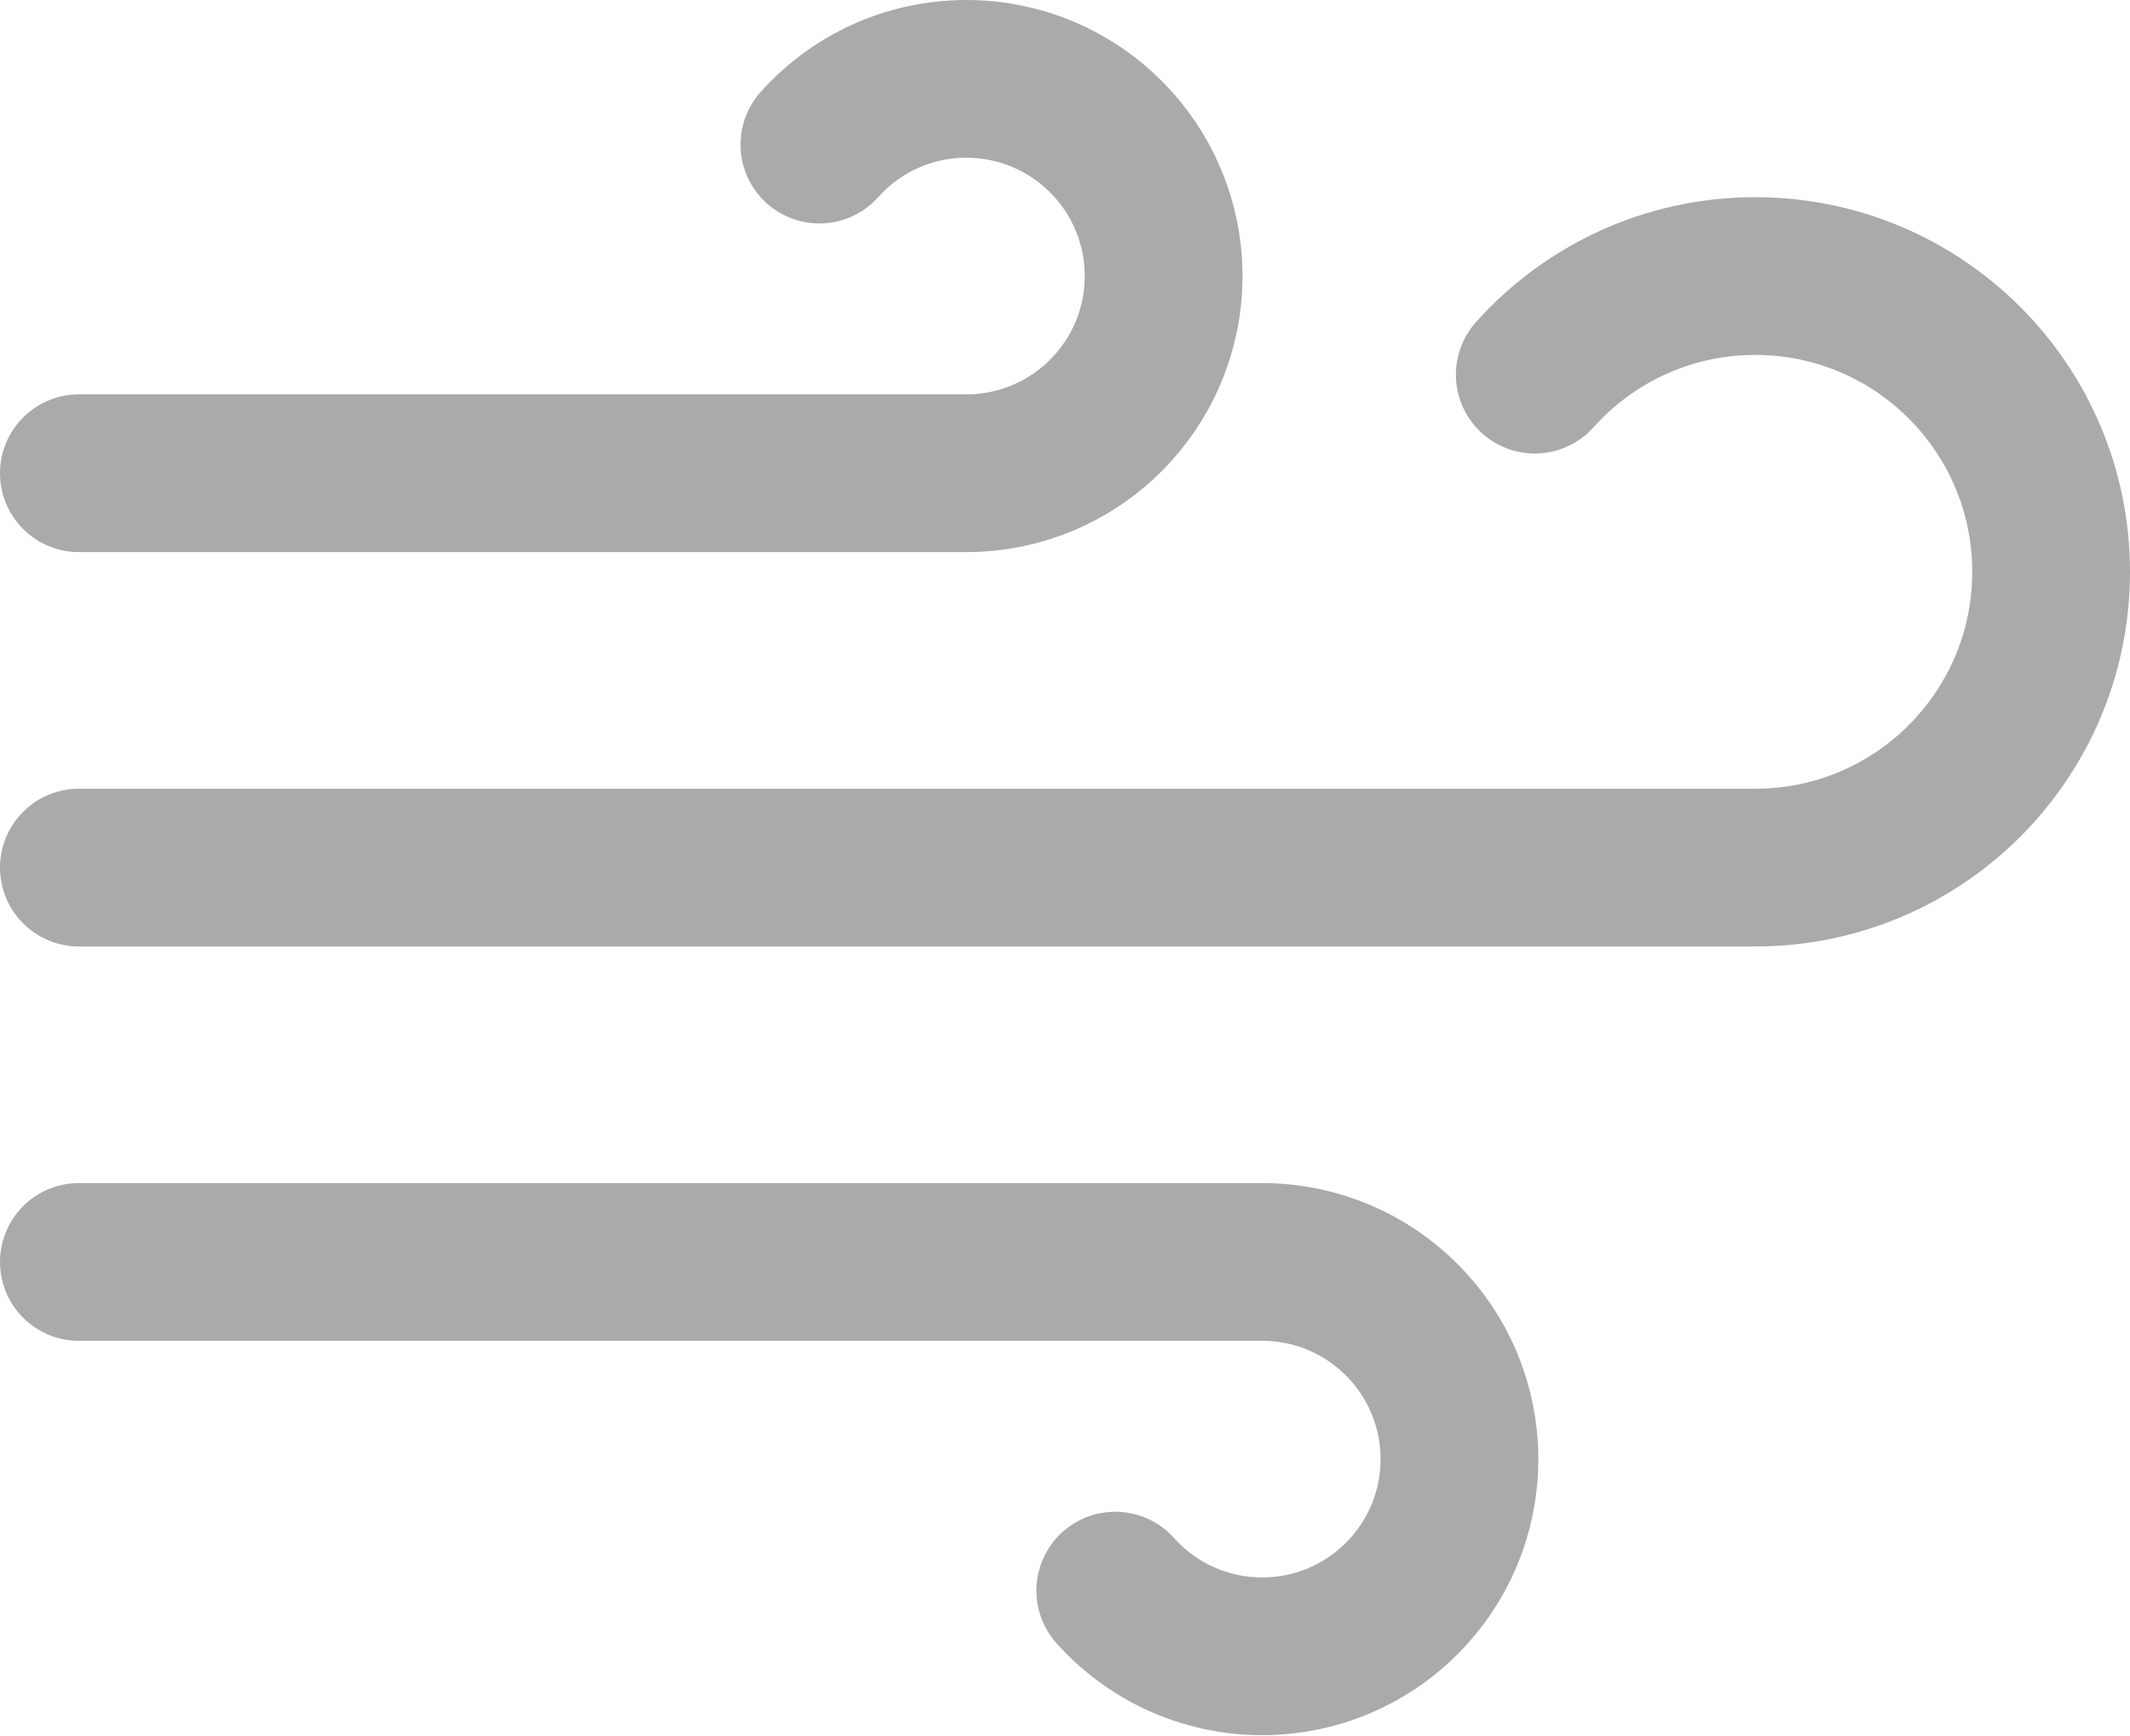
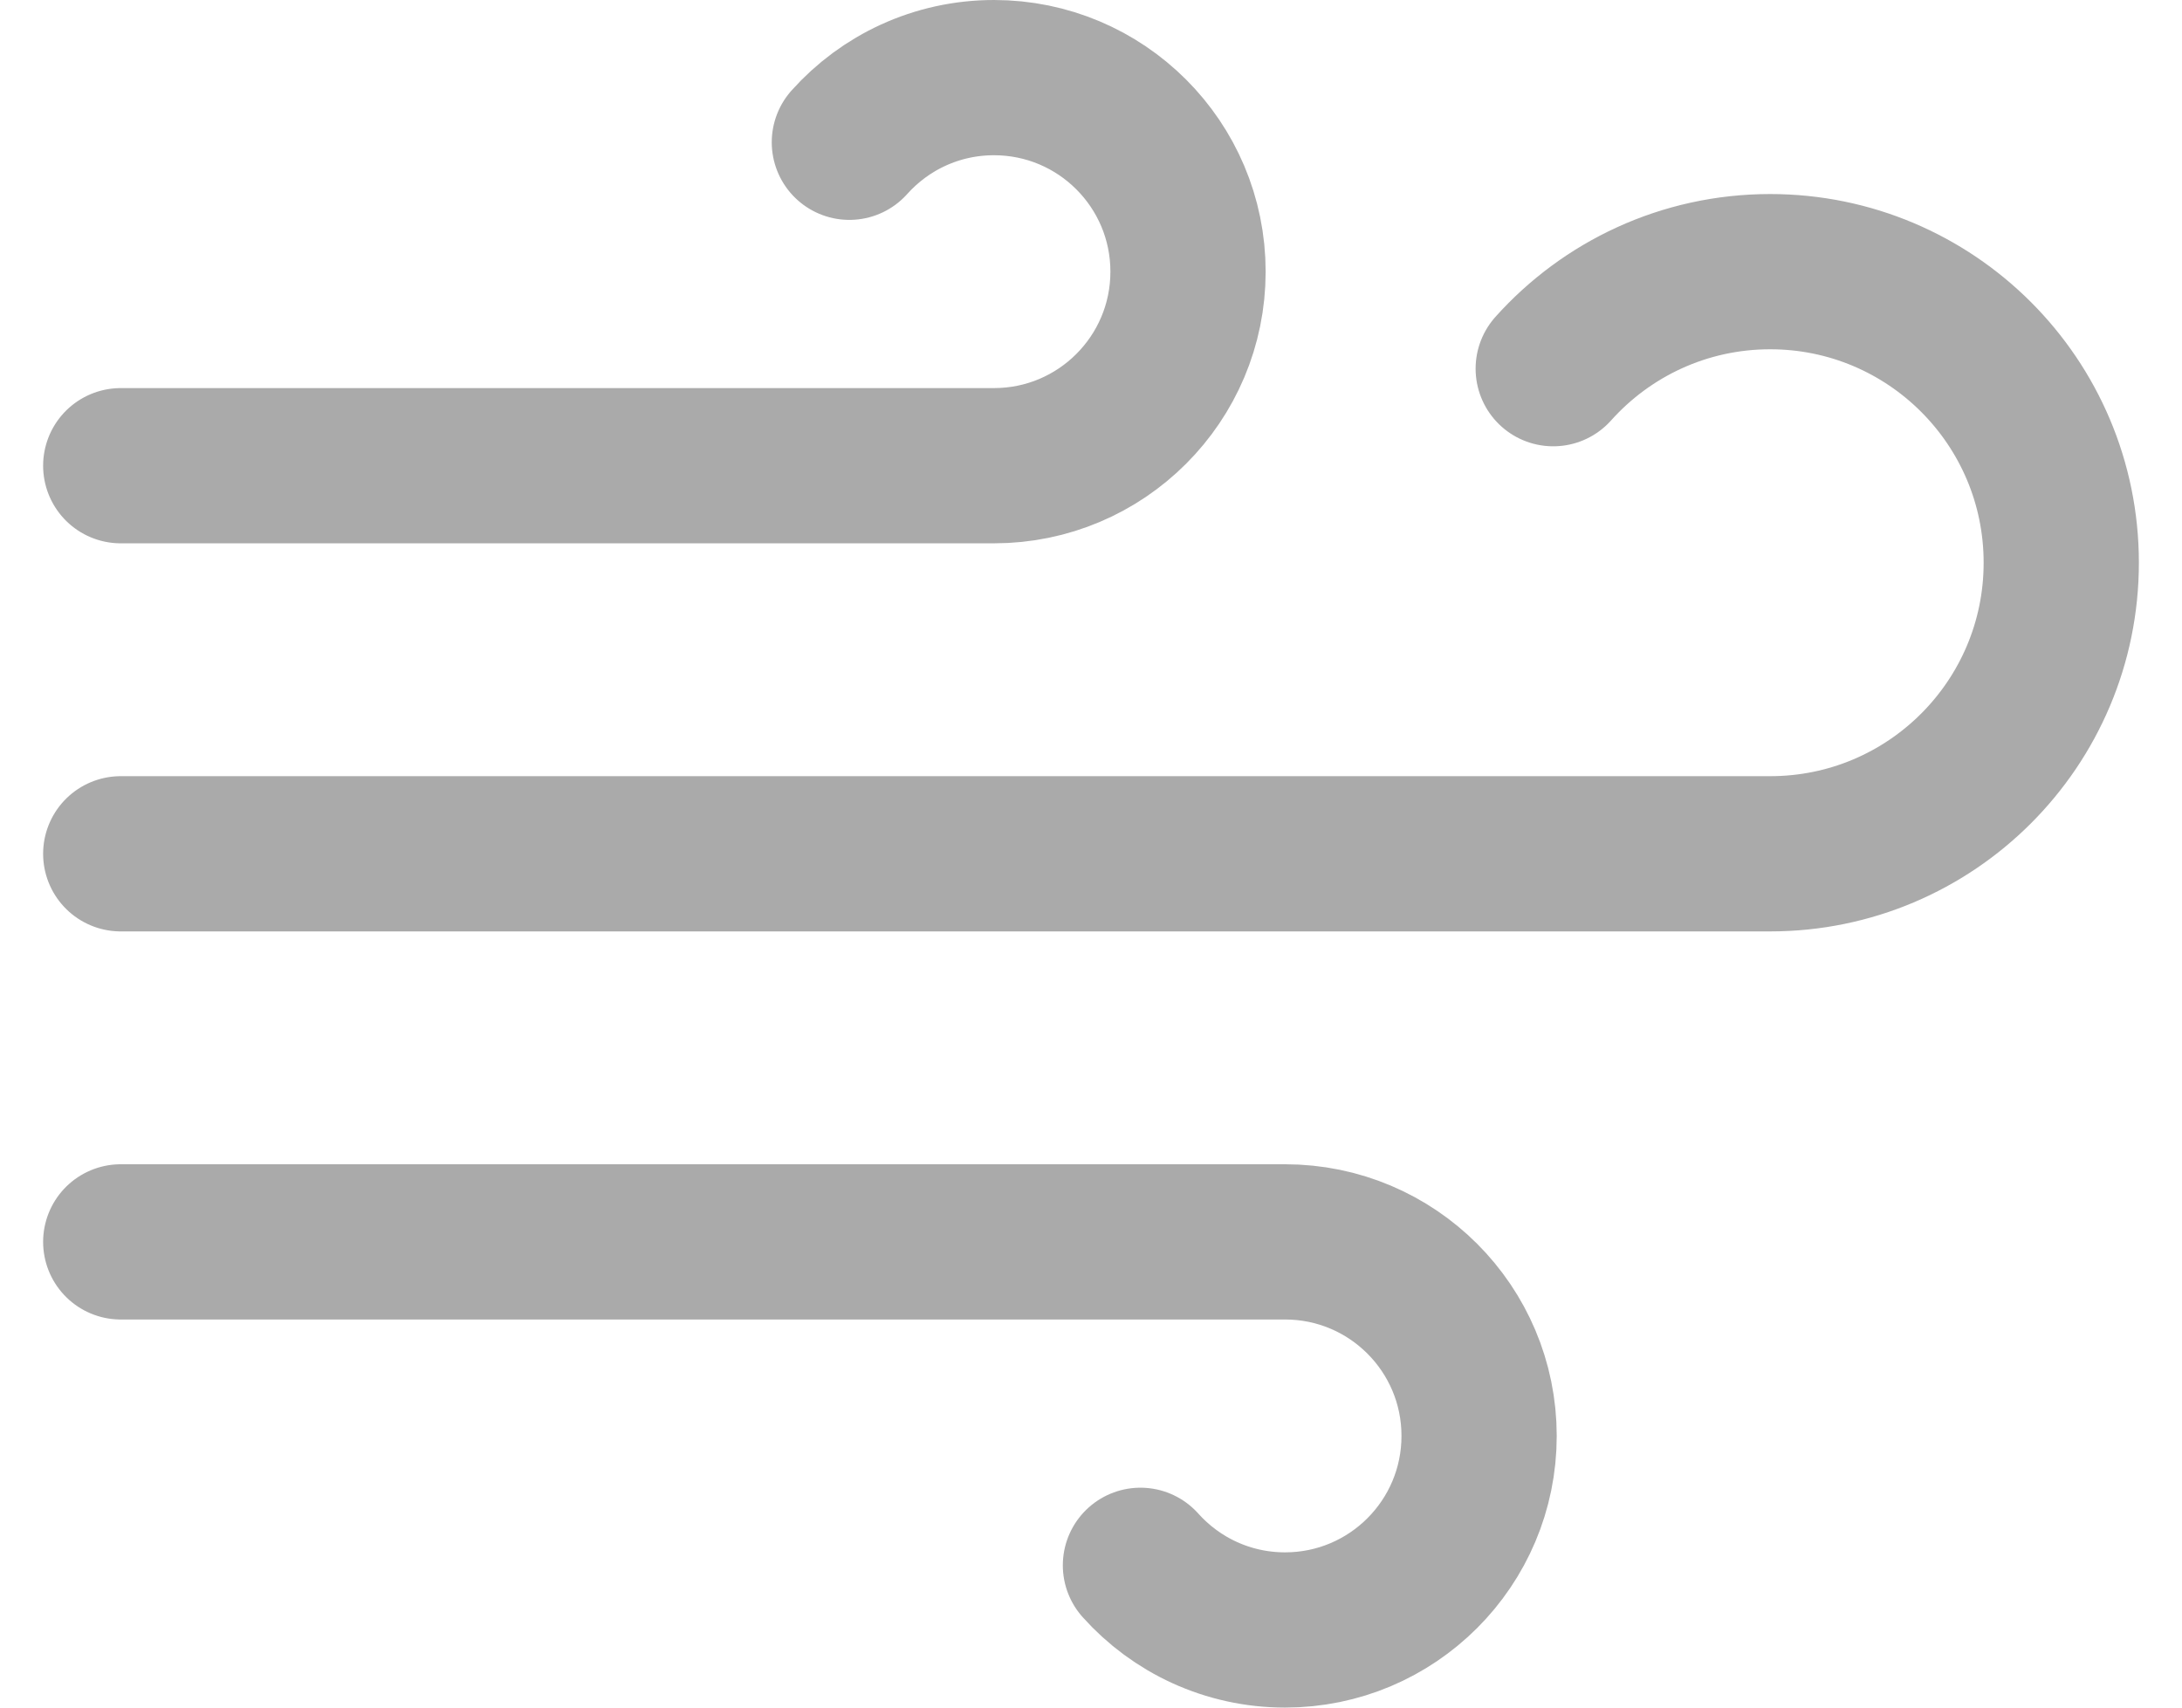
- <svg xmlns="http://www.w3.org/2000/svg" width="27" height="22" viewBox="0 0 27 22" fill="none">
+ <svg xmlns="http://www.w3.org/2000/svg" width="23" height="18" viewBox="0 0 27 22" fill="none">
  <path d="M10.387 1.833C10.844 1.322 11.51 1 12.25 1C13.631 1 14.75 2.119 14.75 3.5C14.75 4.881 13.631 6 12.25 6H1M14.137 20.167C14.594 20.678 15.26 21 16 21C17.381 21 18.5 19.881 18.5 18.5C18.5 17.119 17.381 16 16 16H1M19.455 4.75C20.142 3.983 21.139 3.5 22.25 3.5C24.321 3.5 26 5.179 26 7.25C26 9.321 24.321 11 22.25 11H1" stroke="#aaa" stroke-width="2" stroke-linecap="round" stroke-linejoin="round" />
</svg>
